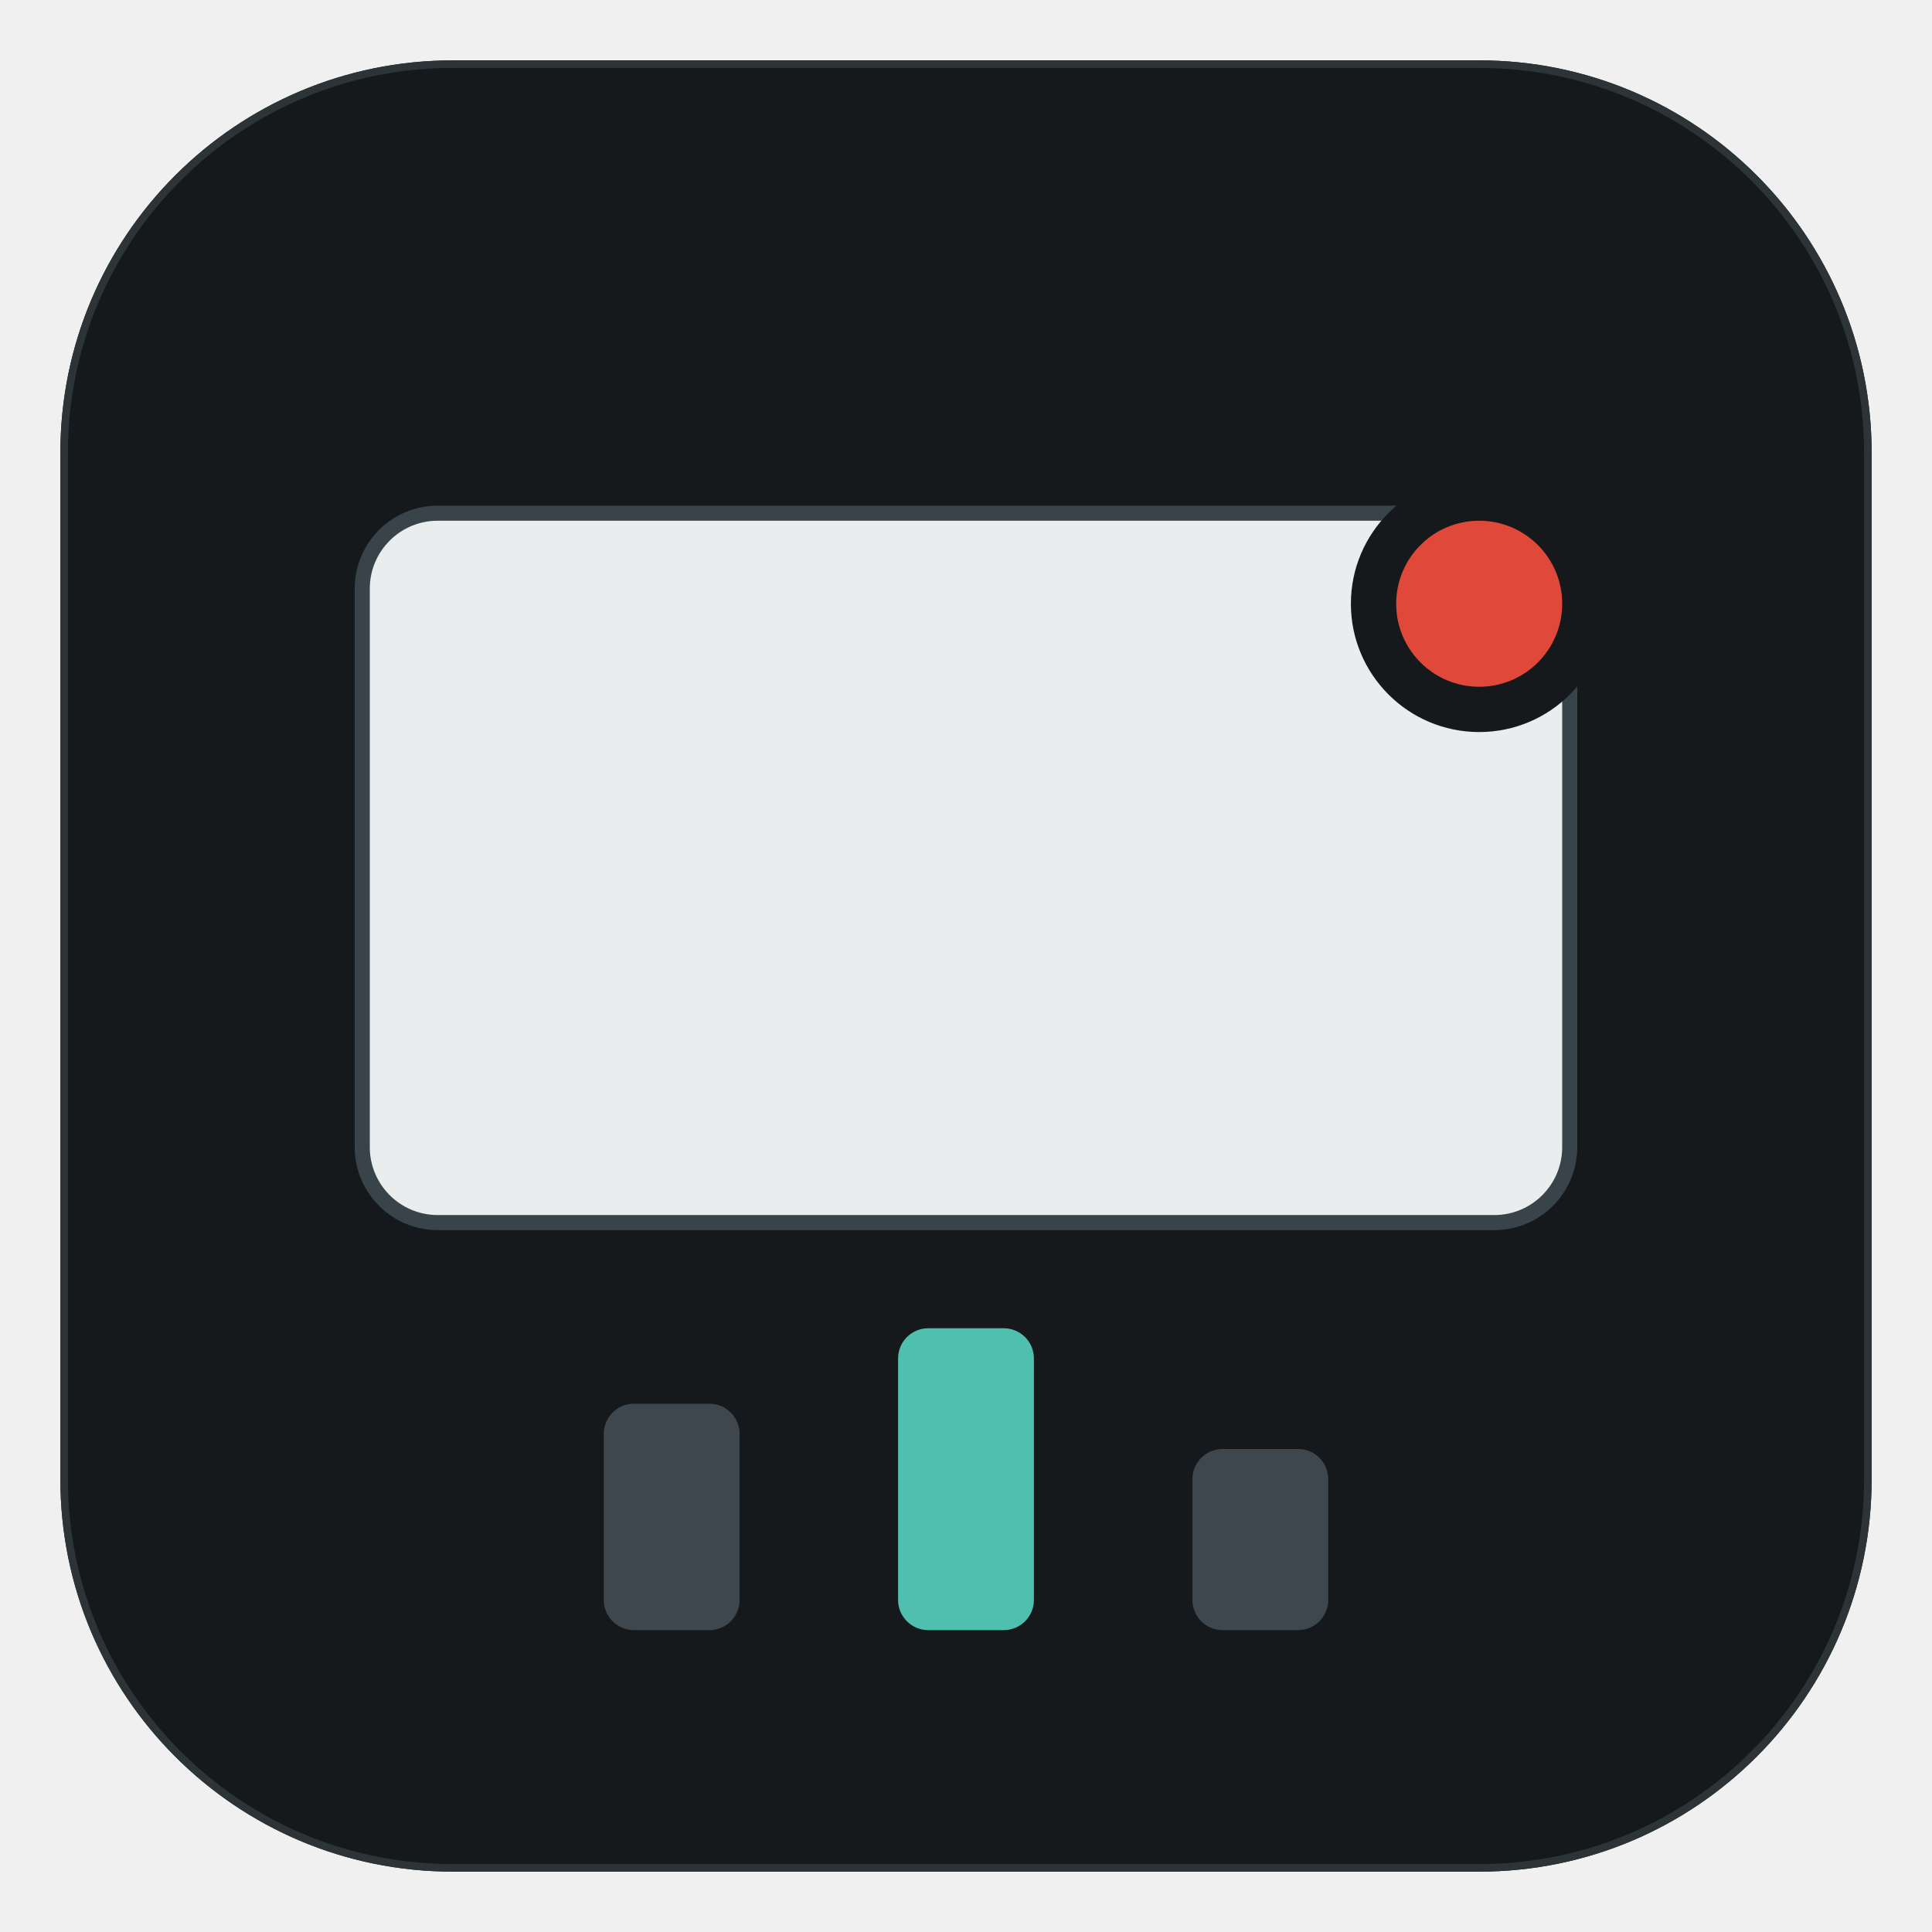
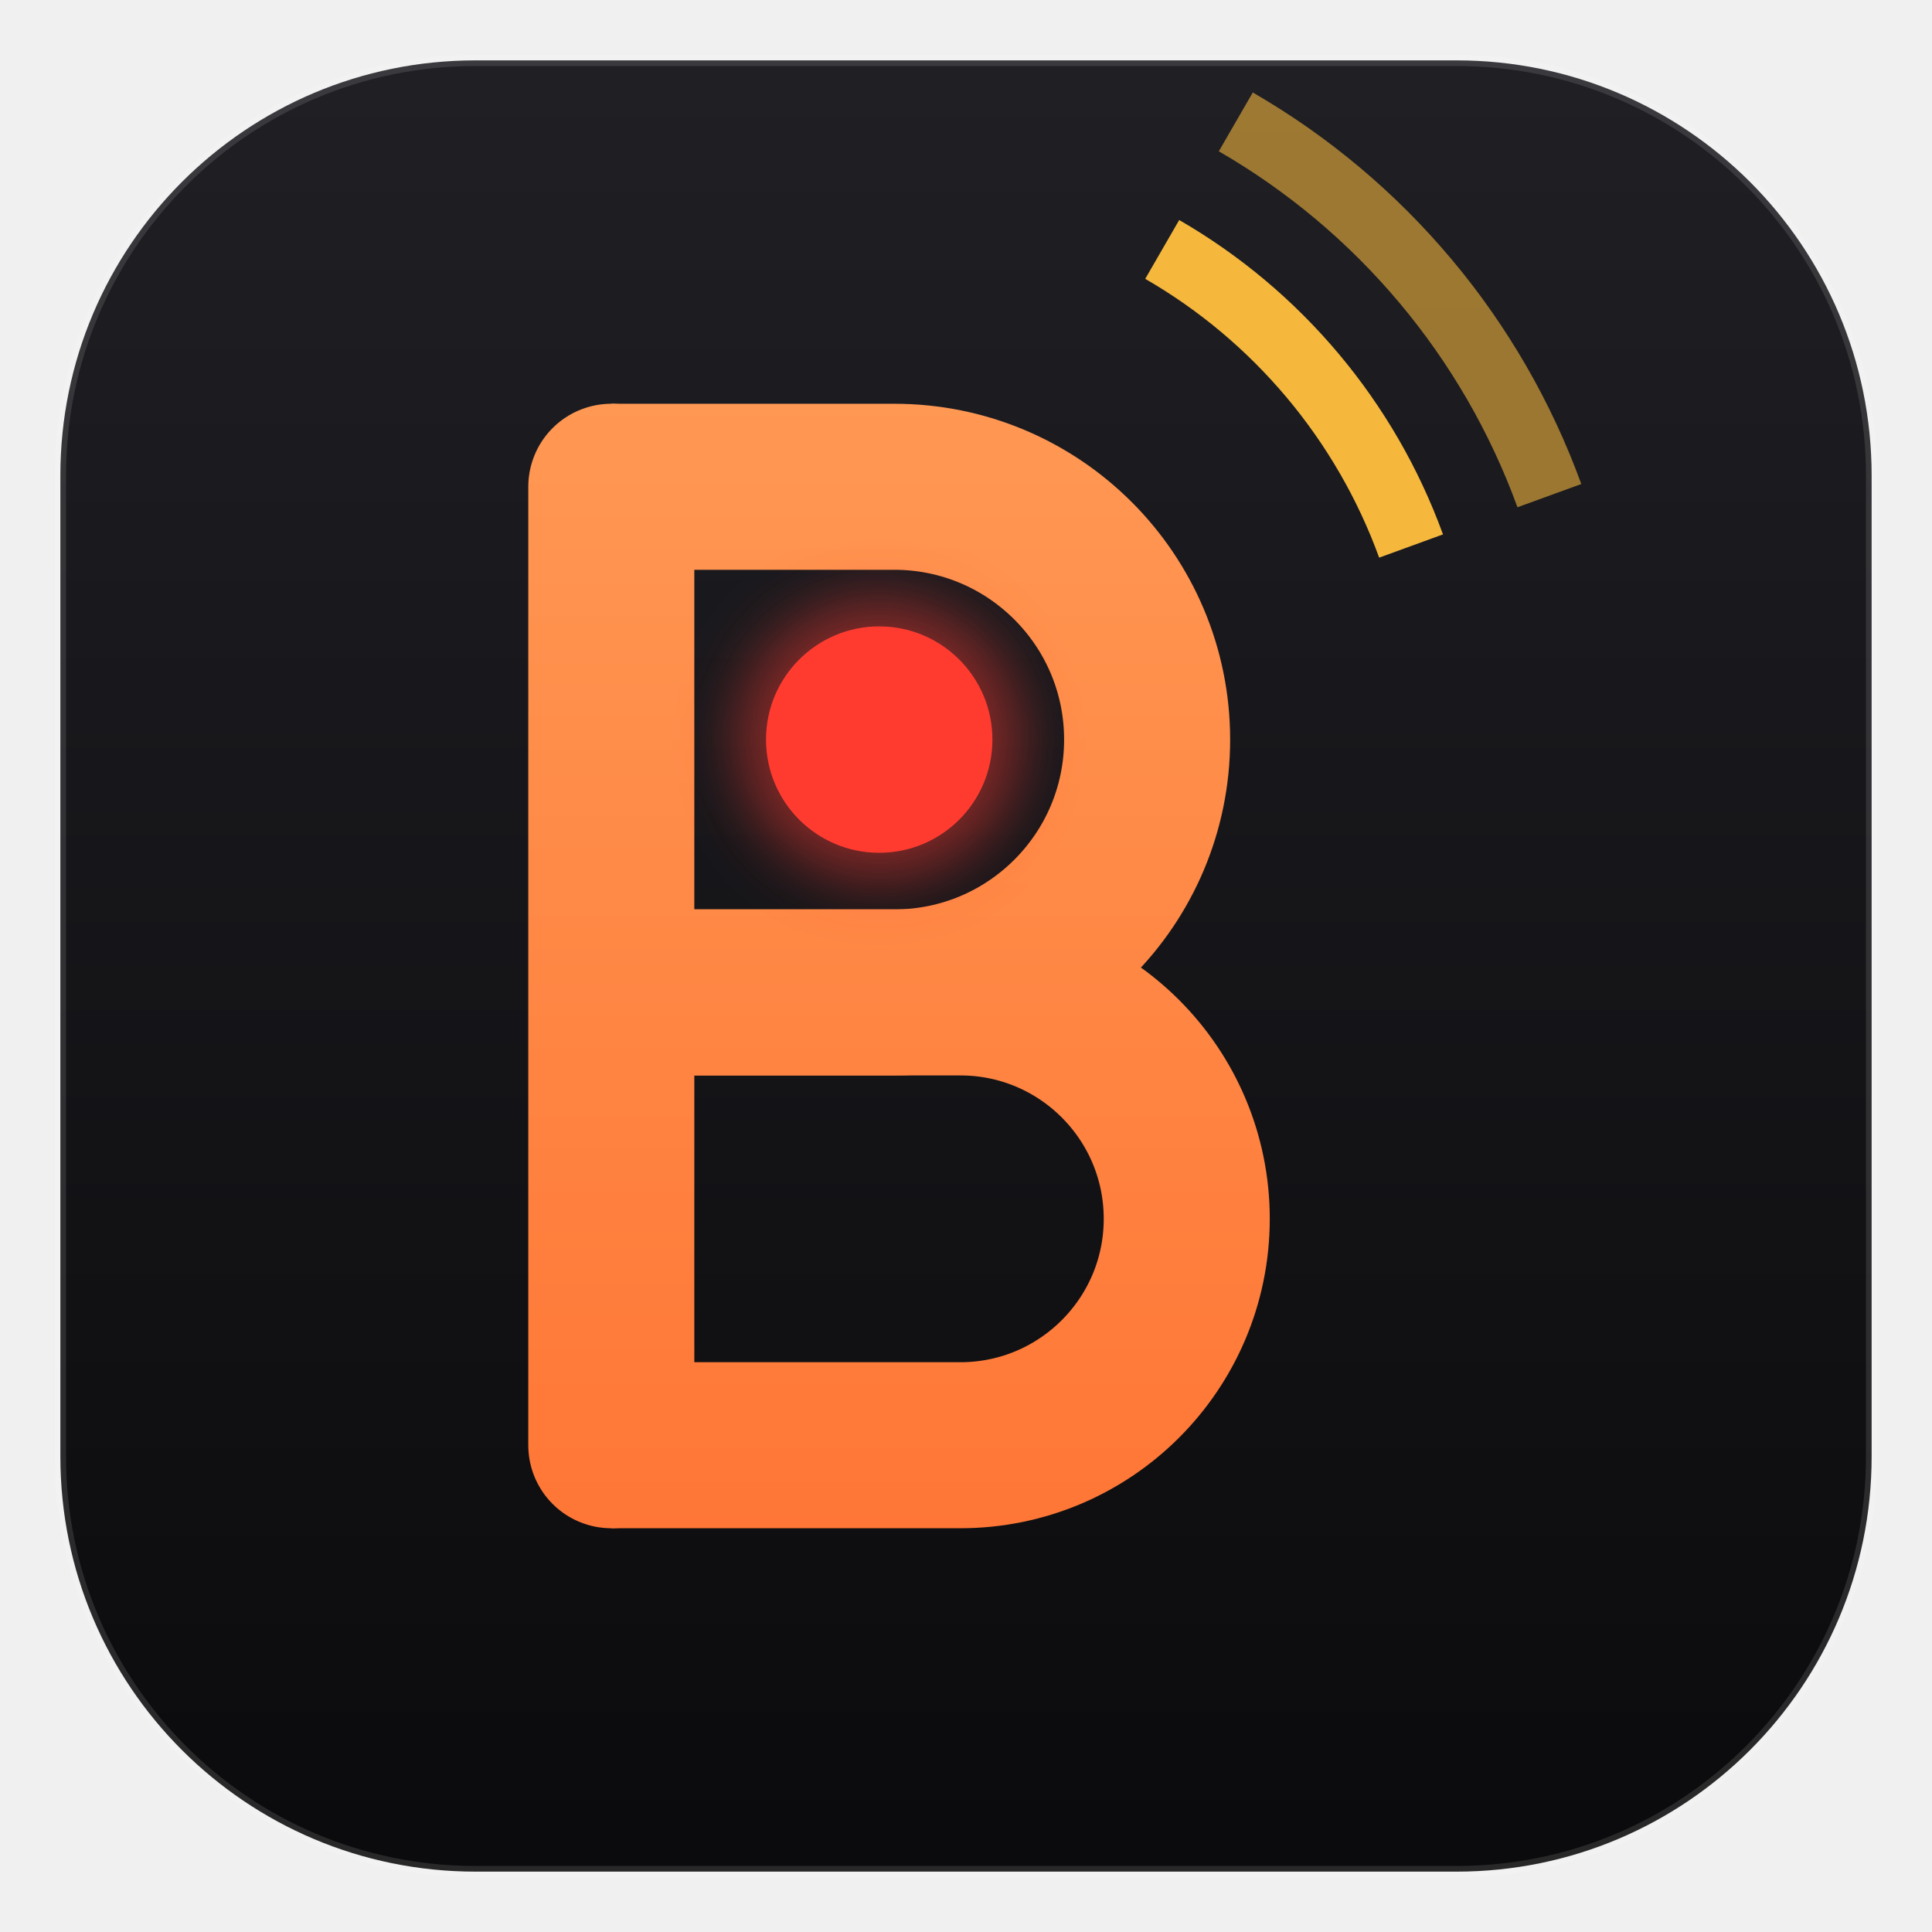
- <svg xmlns="http://www.w3.org/2000/svg" viewBox="0 0 256 256" width="256" height="256" role="img" aria-label="Broadcast Appliance">
-   <rect x="8" y="8" width="240" height="240" rx="52" fill="#15191c" />
-   <rect x="8.5" y="8.5" width="239" height="239" rx="51.5" fill="none" stroke="#2c3438" stroke-width="1" />
-   <rect x="48" y="68" width="160" height="94" rx="10" fill="#e9edee" />
-   <rect x="48" y="68" width="160" height="94" rx="10" fill="none" stroke="#39434a" stroke-width="2" />
-   <circle cx="196" cy="80" r="17" fill="#15191c" />
-   <circle cx="196" cy="80" r="11" fill="#e0483a" />
-   <rect x="80" y="186" width="18" height="30" rx="4" fill="#3d474d" />
-   <rect x="119" y="176" width="18" height="40" rx="4" fill="#4fbfae" />
-   <rect x="158" y="192" width="18" height="24" rx="4" fill="#3d474d" />
+ <svg xmlns="http://www.w3.org/2000/svg" viewBox="0 0 1024 1024" width="1024" height="1024">
+   <defs>
+     <linearGradient id="f" x1="0" y1="0" x2="0" y2="1024" gradientUnits="userSpaceOnUse">
+       <stop offset="0" stop-color="#202025" />
+       <stop offset="1" stop-color="#0a0a0c" />
+     </linearGradient>
+     <linearGradient id="b" x1="0" y1="0" x2="0" y2="1024" gradientUnits="userSpaceOnUse">
+       <stop offset="0" stop-color="#ffa45e" />
+       <stop offset="1" stop-color="#ff6a2b" />
+     </linearGradient>
+     <filter id="g" x="-50%" y="-50%" width="200%" height="200%">
+       <feGaussianBlur stdDeviation="16" />
+     </filter>
+   </defs>
+   <rect x="32" y="32" width="960" height="960" rx="220" fill="url(#f)" stroke="#ffffff" stroke-opacity="0.12" stroke-width="6" />
+   <line x1="324" y1="258" x2="324" y2="766" fill="none" stroke="url(#b)" stroke-width="88" stroke-linecap="round" />
+   <path d="M324 258H474A134 134 0 0 1 474 526H324" fill="none" stroke="url(#b)" stroke-width="88" />
+   <path d="M324 526H509A120 120 0 0 1 509 766H324" fill="none" stroke="url(#b)" stroke-width="88" />
+   <circle cx="466" cy="392" r="75" fill="#ff3b30" opacity="0.47" filter="url(#g)" />
+   <circle cx="466" cy="392" r="60" fill="#ff3b30" />
+   <path d="M616.0 132.2A300 300 0 0 1 747.9 289.4" fill="none" stroke="#f5b83d" stroke-opacity="1" stroke-width="36" />
+   <path d="M655.0 64.6A378 378 0 0 1 821.2 262.7" fill="none" stroke="#f5b83d" stroke-opacity="0.59" stroke-width="36" />
</svg>
